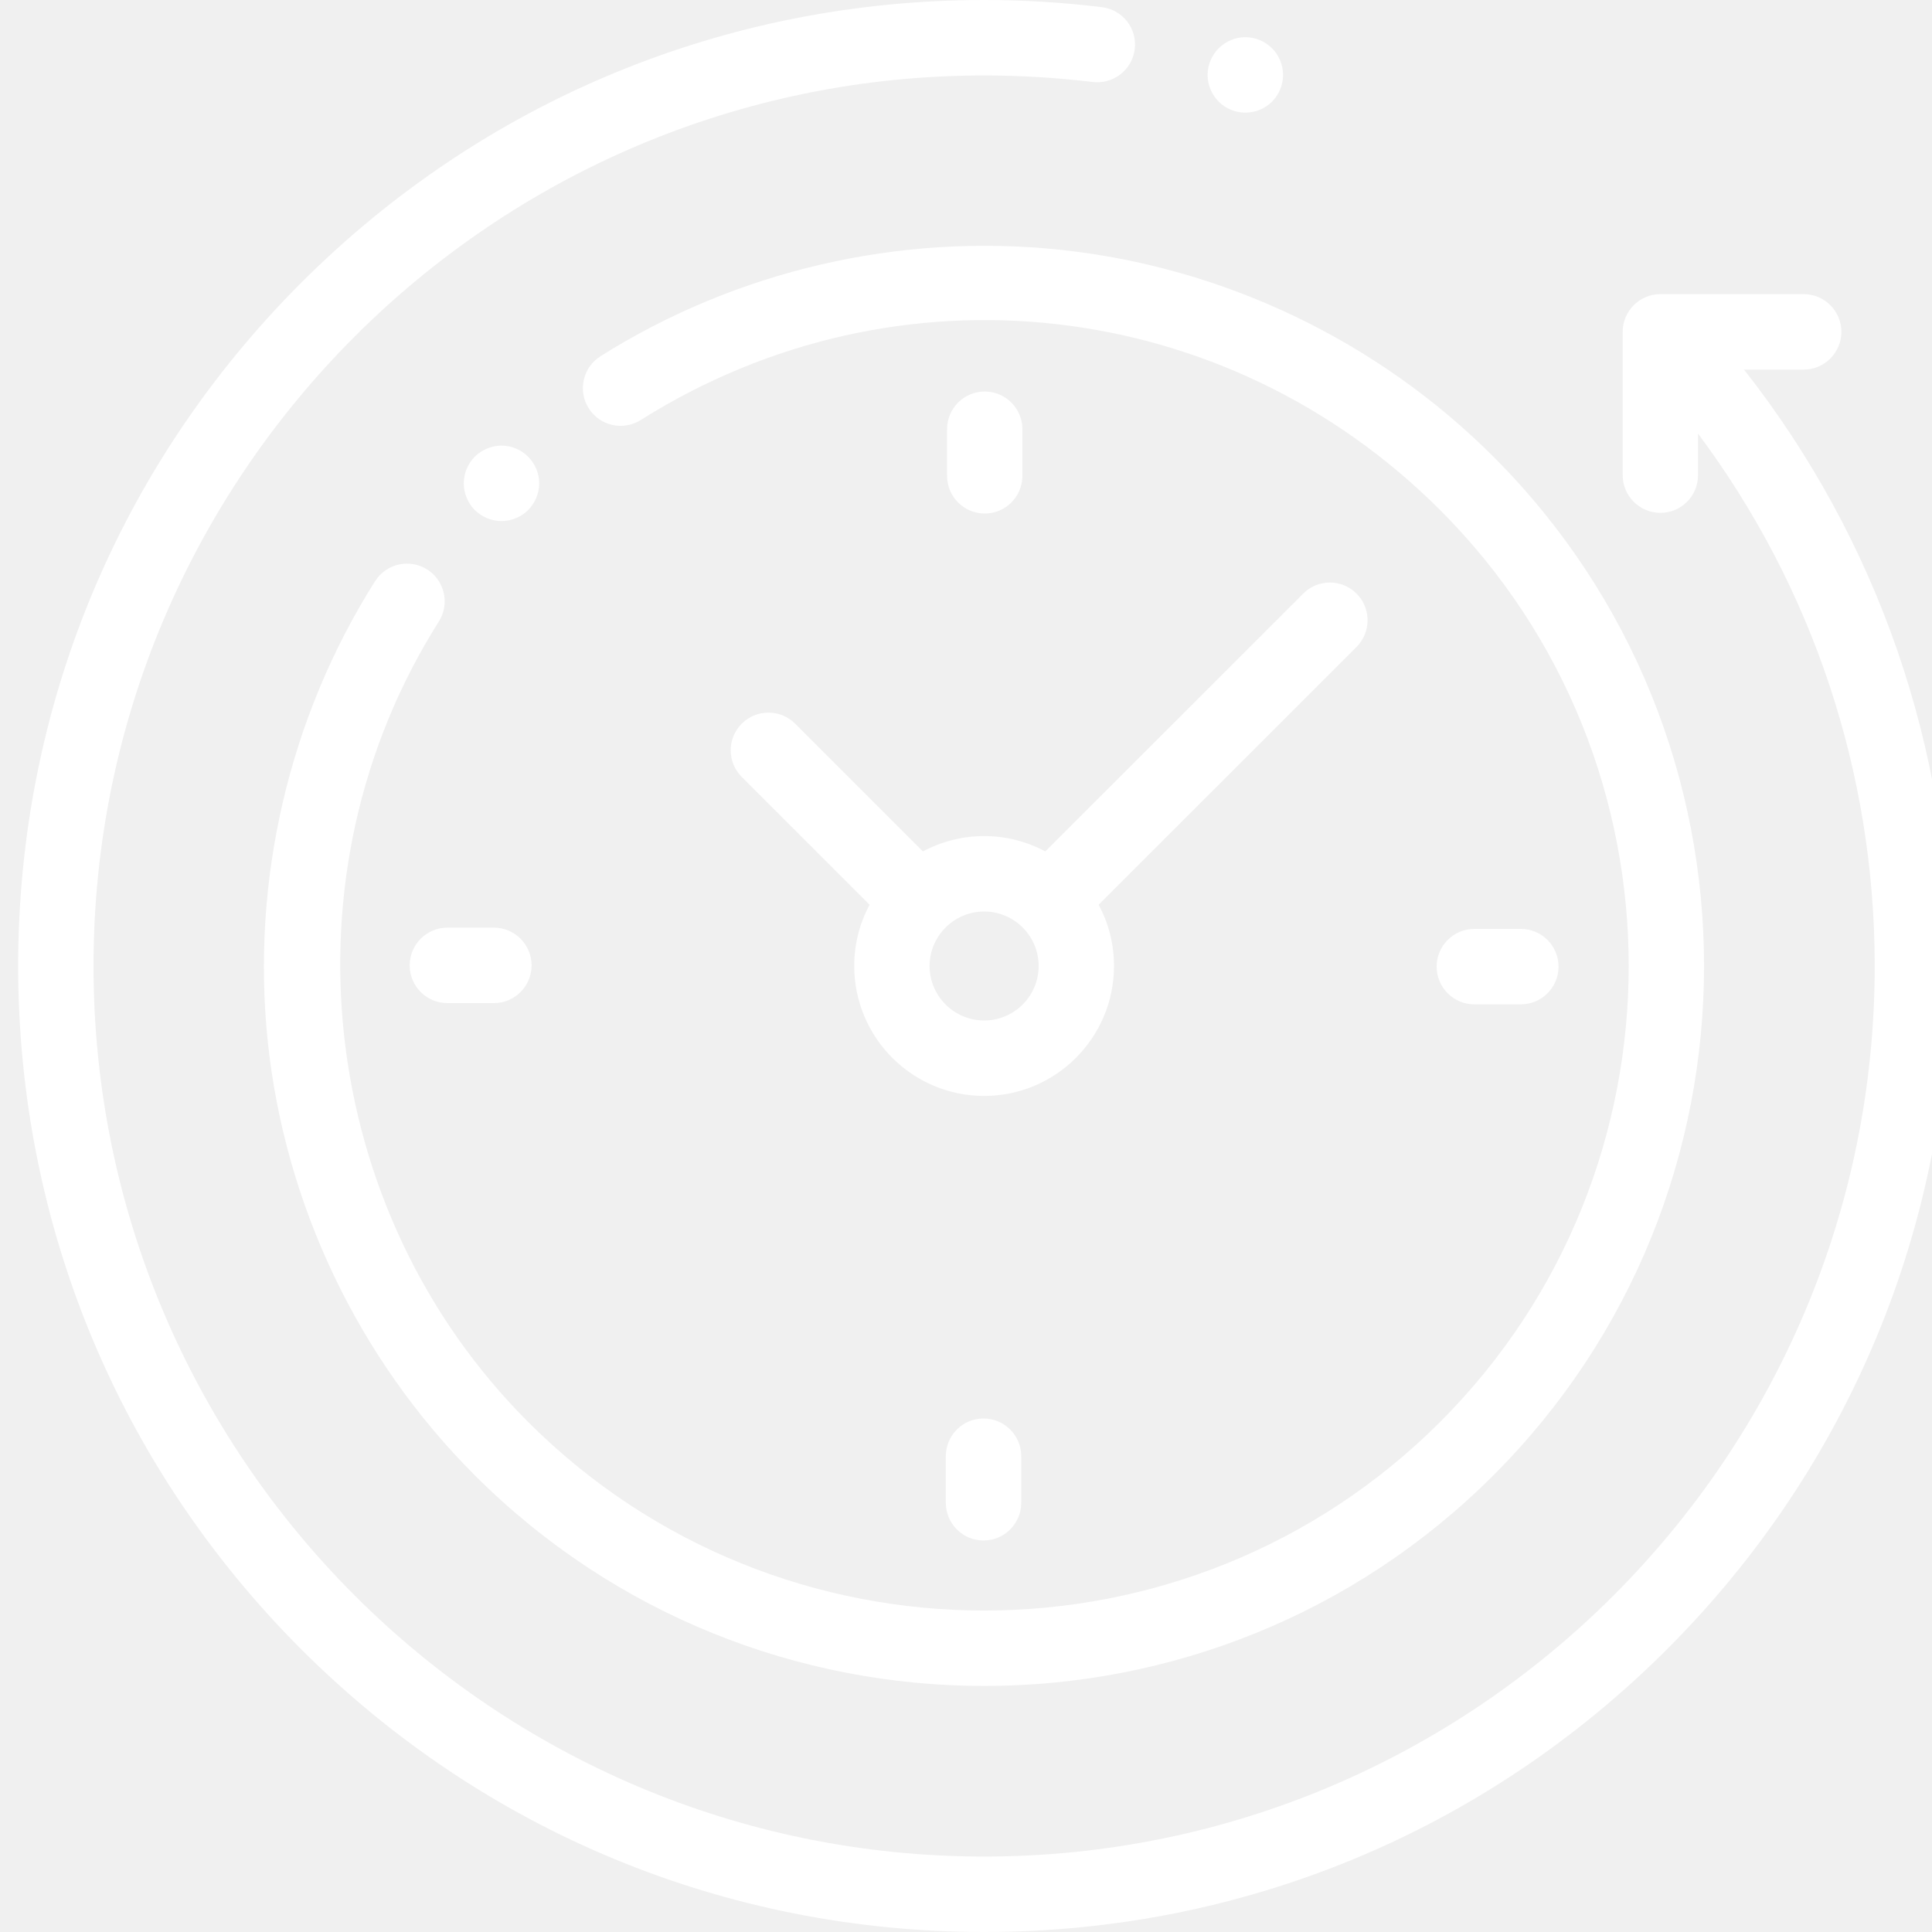
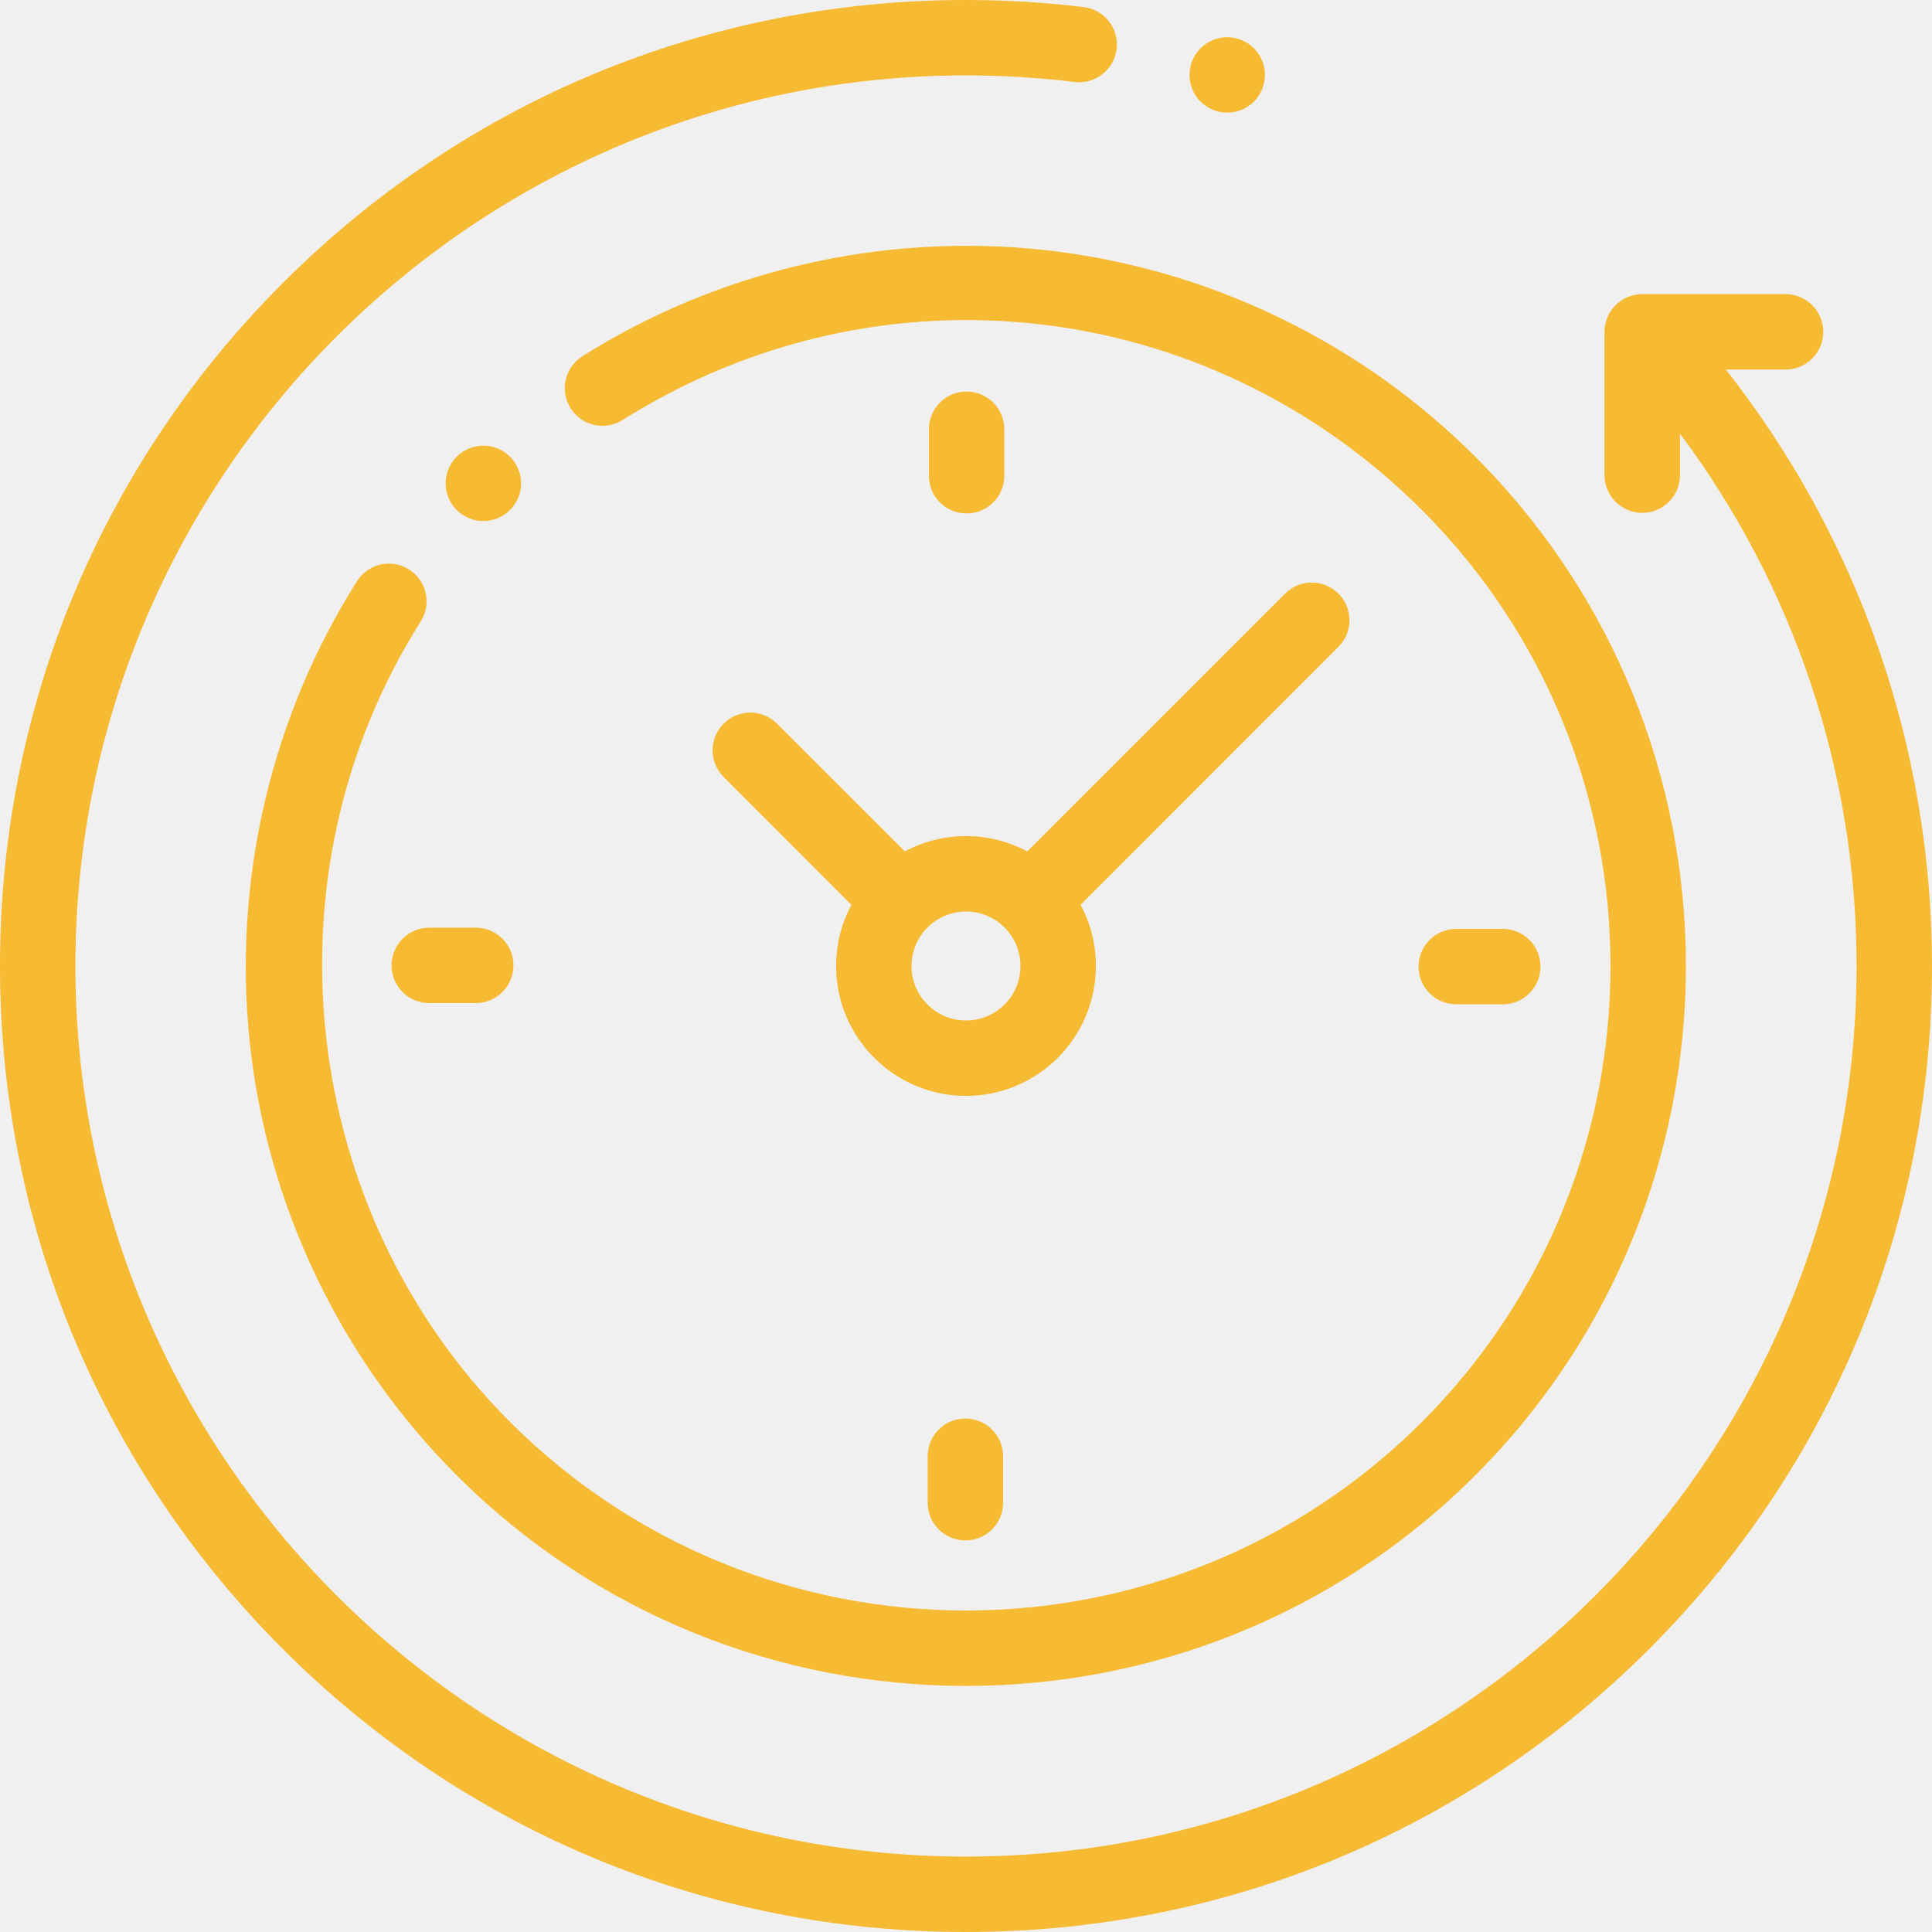
- <svg xmlns="http://www.w3.org/2000/svg" width="20" height="20" viewBox="0 0 20 20" fill="none">
-   <path d="M18.054 3.826H18.672C18.887 3.826 19.062 3.651 19.062 3.435C19.062 3.22 18.887 3.045 18.672 3.045H17.188C16.973 3.045 16.798 3.22 16.798 3.435V4.919C16.798 5.134 16.973 5.309 17.188 5.309C17.404 5.309 17.578 5.134 17.578 4.919V4.489C18.763 6.075 19.407 7.999 19.407 10C19.407 15.084 15.271 19.219 10.188 19.219C5.104 19.219 0.968 15.084 0.968 10C0.968 4.916 5.104 0.781 10.188 0.781C10.563 0.781 10.942 0.804 11.312 0.849C11.526 0.874 11.721 0.722 11.747 0.508C11.773 0.294 11.621 0.1 11.406 0.074C11.005 0.025 10.595 0 10.188 0C7.516 0 5.005 1.04 3.116 2.929C1.228 4.818 0.188 7.329 0.188 10C0.188 12.671 1.228 15.182 3.116 17.071C5.005 18.96 7.516 20 10.188 20C12.859 20 15.37 18.96 17.259 17.071C19.147 15.182 20.188 12.671 20.188 10C20.188 7.746 19.434 5.582 18.054 3.826Z" fill="white" />
-   <path d="M4.422 5.895C4.24 5.78 3.999 5.834 3.883 6.016C2.992 7.424 2.598 9.116 2.772 10.783C2.95 12.473 3.711 14.068 4.915 15.272C6.369 16.726 8.278 17.453 10.188 17.453C12.097 17.453 14.006 16.726 15.46 15.272C18.367 12.365 18.367 7.635 15.46 4.728C14.257 3.525 12.665 2.765 10.977 2.586C9.314 2.409 7.623 2.801 6.216 3.688C6.034 3.803 5.979 4.044 6.094 4.226C6.209 4.409 6.45 4.463 6.633 4.348C9.285 2.677 12.688 3.06 14.908 5.28C17.511 7.883 17.511 12.117 14.908 14.72C12.305 17.323 8.07 17.323 5.467 14.72C3.278 12.531 2.889 9.046 4.543 6.434C4.658 6.252 4.604 6.01 4.422 5.895Z" fill="white" />
-   <path d="M15.262 10.397H15.744C15.959 10.397 16.134 10.222 16.134 10.006C16.134 9.791 15.959 9.616 15.744 9.616H15.262C15.047 9.616 14.872 9.791 14.872 10.006C14.872 10.222 15.047 10.397 15.262 10.397Z" fill="white" />
-   <path d="M4.241 9.994C4.241 10.209 4.416 10.384 4.631 10.384H5.113C5.328 10.384 5.503 10.209 5.503 9.994C5.503 9.778 5.328 9.603 5.113 9.603H4.631C4.416 9.603 4.241 9.778 4.241 9.994Z" fill="white" />
-   <path d="M10.584 4.925V4.444C10.584 4.228 10.409 4.053 10.194 4.053C9.978 4.053 9.804 4.228 9.804 4.444V4.925C9.804 5.141 9.978 5.316 10.194 5.316C10.409 5.316 10.584 5.141 10.584 4.925Z" fill="white" />
-   <path d="M9.791 15.075V15.556C9.791 15.772 9.966 15.947 10.181 15.947C10.397 15.947 10.572 15.772 10.572 15.556V15.075C10.572 14.859 10.397 14.684 10.181 14.684C9.966 14.684 9.791 14.859 9.791 15.075Z" fill="white" />
-   <path d="M8.231 7.491C8.078 7.339 7.831 7.339 7.679 7.491C7.526 7.644 7.526 7.891 7.679 8.043L9.002 9.366C8.9 9.555 8.843 9.771 8.843 10C8.843 10.742 9.446 11.345 10.188 11.345C10.929 11.345 11.532 10.742 11.532 10C11.532 9.771 11.475 9.555 11.373 9.366L14.043 6.697C14.195 6.544 14.195 6.297 14.043 6.145C13.89 5.992 13.643 5.992 13.491 6.145L10.821 8.814C10.632 8.713 10.417 8.655 10.188 8.655C9.959 8.655 9.743 8.713 9.554 8.814L8.231 7.491ZM10.752 10C10.752 10.311 10.499 10.564 10.188 10.564C9.877 10.564 9.623 10.311 9.623 10C9.623 9.689 9.877 9.436 10.188 9.436C10.499 9.436 10.752 9.689 10.752 10Z" fill="white" />
-   <path d="M5.467 5.28C5.54 5.207 5.582 5.106 5.582 5.004C5.582 4.901 5.54 4.801 5.467 4.728C5.395 4.655 5.294 4.613 5.191 4.613C5.089 4.613 4.988 4.655 4.915 4.728C4.843 4.8 4.801 4.901 4.801 5.004C4.801 5.107 4.843 5.207 4.915 5.28C4.988 5.352 5.089 5.394 5.191 5.394C5.294 5.394 5.395 5.352 5.467 5.28Z" fill="white" />
-   <path d="M12.892 1.166C12.995 1.166 13.095 1.125 13.168 1.052C13.241 0.979 13.282 0.879 13.282 0.776C13.282 0.673 13.241 0.572 13.168 0.5C13.095 0.427 12.995 0.385 12.892 0.385C12.789 0.385 12.688 0.427 12.616 0.5C12.543 0.572 12.501 0.673 12.501 0.776C12.501 0.879 12.543 0.979 12.616 1.052C12.688 1.125 12.789 1.166 12.892 1.166Z" fill="white" />
+ <svg xmlns="http://www.w3.org/2000/svg" width="30" height="30" viewBox="0 0 30 30" fill="none">
+   <path d="M26.799 5.738H27.726C28.049 5.738 28.312 5.476 28.312 5.153C28.312 4.83 28.049 4.567 27.726 4.567H25.501C25.178 4.567 24.915 4.83 24.915 5.153V7.378C24.915 7.701 25.178 7.964 25.501 7.964C25.824 7.964 26.087 7.701 26.087 7.378V6.734C27.863 9.112 28.829 11.998 28.829 15C28.829 22.625 22.625 28.829 15 28.829C7.375 28.829 1.171 22.625 1.171 15C1.171 7.375 7.375 1.171 15 1.171C15.564 1.171 16.131 1.205 16.687 1.273C17.008 1.312 17.3 1.083 17.339 0.762C17.378 0.441 17.149 0.149 16.828 0.11C16.226 0.037 15.611 0 15 0C10.993 0 7.226 1.56 4.393 4.393C1.56 7.226 0 10.993 0 15C0 19.007 1.56 22.773 4.393 25.607C7.226 28.44 10.993 30 15 30C19.007 30 22.773 28.44 25.607 25.607C28.44 22.773 30 19.007 30 15C30 11.619 28.87 8.373 26.799 5.738Z" fill="#F7BA33" />
+   <path d="M6.352 8.843C6.078 8.67 5.717 8.751 5.544 9.024C4.207 11.135 3.615 13.675 3.877 16.174C4.143 18.71 5.285 21.102 7.092 22.909C9.272 25.089 12.136 26.179 15 26.179C17.864 26.179 20.728 25.089 22.908 22.909C27.269 18.548 27.269 11.452 22.908 7.092C21.105 5.288 18.717 4.147 16.185 3.879C13.69 3.614 11.154 4.201 9.043 5.532C8.77 5.704 8.688 6.066 8.86 6.339C9.033 6.613 9.394 6.695 9.668 6.522C13.646 4.015 18.75 4.59 22.08 7.92C25.984 11.824 25.984 18.176 22.08 22.08C18.176 25.984 11.824 25.984 7.92 22.08C4.636 18.796 4.052 13.569 6.533 9.651C6.706 9.377 6.625 9.016 6.352 8.843Z" fill="#F7BA33" />
+   <path d="M22.612 15.595H23.334C23.658 15.595 23.92 15.333 23.92 15.009C23.92 14.686 23.658 14.424 23.334 14.424H22.612C22.289 14.424 22.027 14.686 22.027 15.009C22.027 15.333 22.289 15.595 22.612 15.595Z" fill="#F7BA33" />
+   <path d="M6.08 14.991C6.08 15.314 6.342 15.576 6.666 15.576H7.388C7.711 15.576 7.973 15.314 7.973 14.991C7.973 14.667 7.711 14.405 7.388 14.405H6.666C6.342 14.405 6.08 14.667 6.08 14.991Z" fill="#F7BA33" />
+   <path d="M15.595 7.388V6.666C15.595 6.342 15.333 6.08 15.009 6.08C14.686 6.08 14.424 6.342 14.424 6.666V7.388C14.424 7.711 14.686 7.973 15.009 7.973C15.333 7.973 15.595 7.711 15.595 7.388Z" fill="#F7BA33" />
+   <path d="M14.405 22.612V23.334C14.405 23.658 14.667 23.92 14.991 23.92C15.314 23.92 15.576 23.658 15.576 23.334V22.612C15.576 22.289 15.314 22.027 14.991 22.027C14.667 22.027 14.405 22.289 14.405 22.612Z" fill="#F7BA33" />
+   <path d="M12.065 11.237C11.836 11.008 11.466 11.008 11.237 11.237C11.008 11.466 11.008 11.836 11.237 12.065L13.221 14.05C13.069 14.333 12.983 14.657 12.983 15C12.983 16.112 13.888 17.017 15 17.017C16.112 17.017 17.017 16.112 17.017 15C17.017 14.657 16.931 14.333 16.779 14.05L20.783 10.045C21.012 9.817 21.012 9.446 20.783 9.217C20.554 8.989 20.184 8.989 19.955 9.217L15.951 13.221C15.667 13.069 15.344 12.983 15 12.983C14.657 12.983 14.333 13.069 14.05 13.221L12.065 11.237ZM15.846 15C15.846 15.467 15.467 15.846 15 15.846C14.534 15.846 14.154 15.467 14.154 15C14.154 14.534 14.534 14.154 15 14.154C15.467 14.154 15.846 14.534 15.846 15Z" fill="#F7BA33" />
+   <path d="M7.919 7.919C8.029 7.811 8.092 7.659 8.092 7.505C8.092 7.351 8.029 7.201 7.919 7.091C7.811 6.983 7.66 6.92 7.505 6.92C7.351 6.92 7.2 6.983 7.091 7.091C6.983 7.2 6.92 7.351 6.92 7.505C6.92 7.66 6.983 7.811 7.091 7.919C7.2 8.028 7.351 8.091 7.505 8.091C7.66 8.091 7.811 8.028 7.919 7.919Z" fill="#F7BA33" />
+   <path d="M19.056 1.749C19.211 1.749 19.362 1.687 19.471 1.578C19.58 1.469 19.642 1.318 19.642 1.164C19.642 1.01 19.58 0.859 19.471 0.75C19.362 0.641 19.211 0.578 19.056 0.578C18.902 0.578 18.751 0.641 18.642 0.75C18.533 0.859 18.471 1.01 18.471 1.164C18.471 1.319 18.533 1.469 18.642 1.578C18.751 1.687 18.902 1.749 19.056 1.749Z" fill="#F7BA33" />
</svg>
